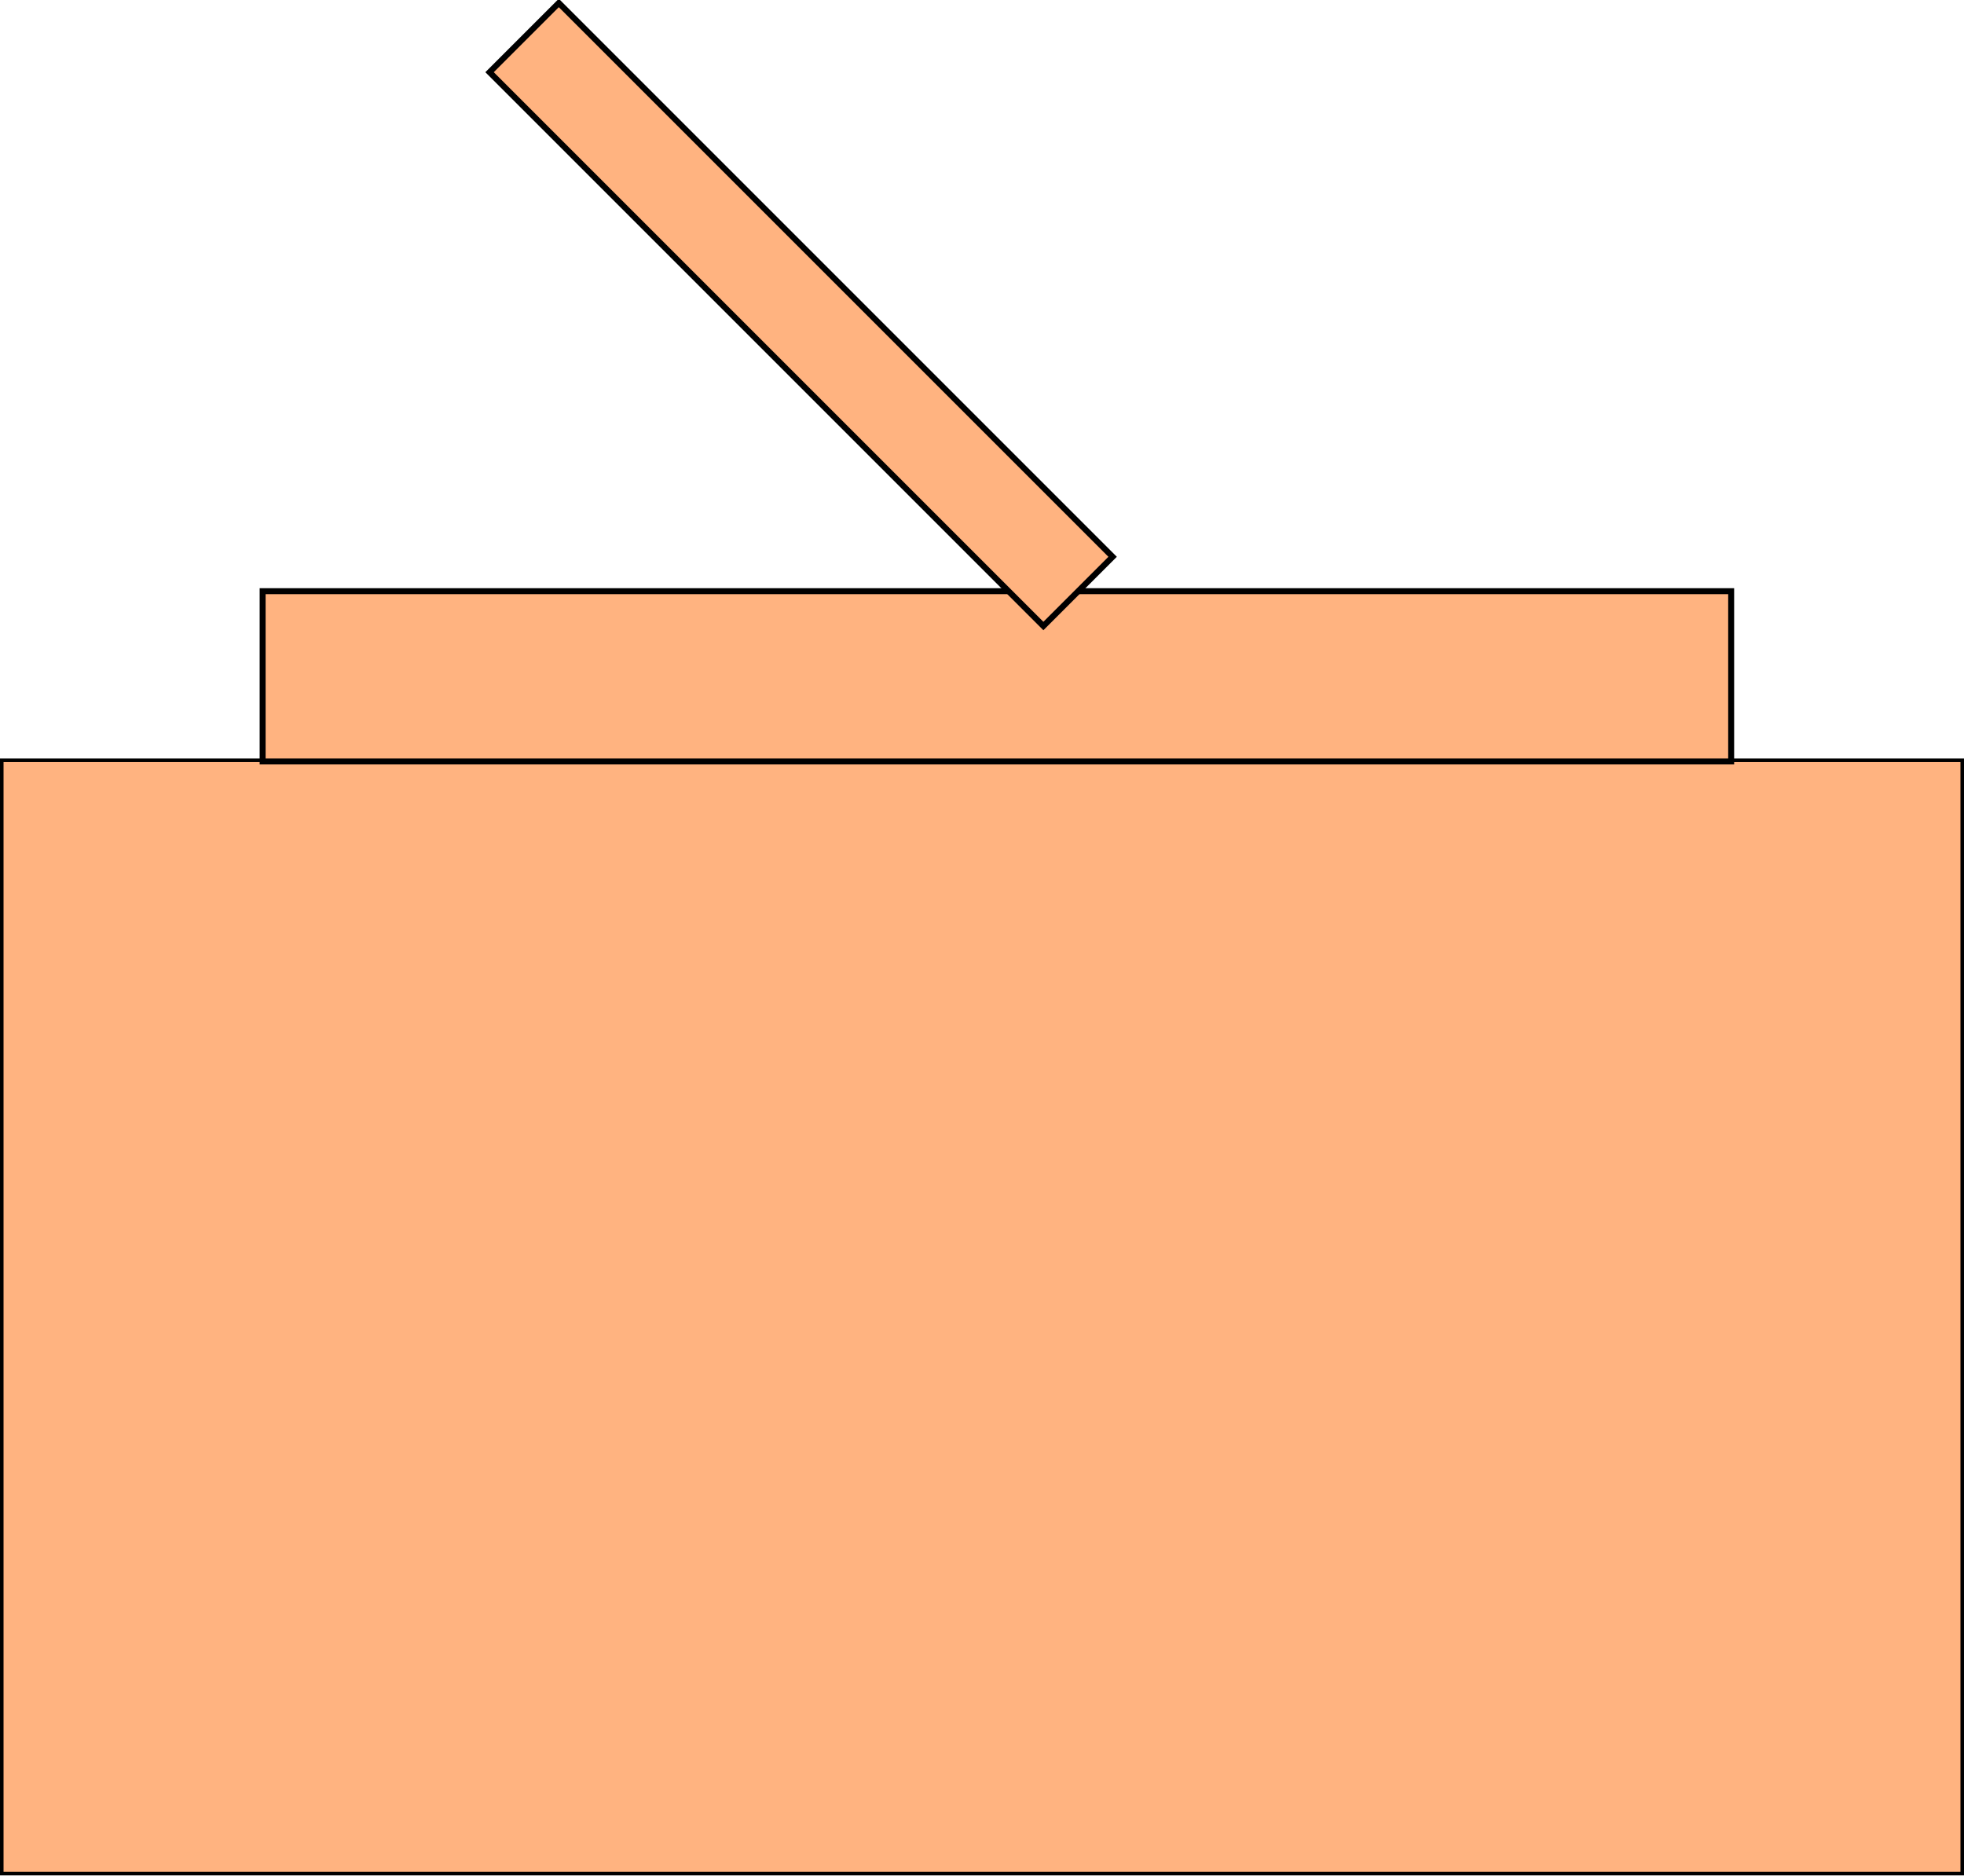
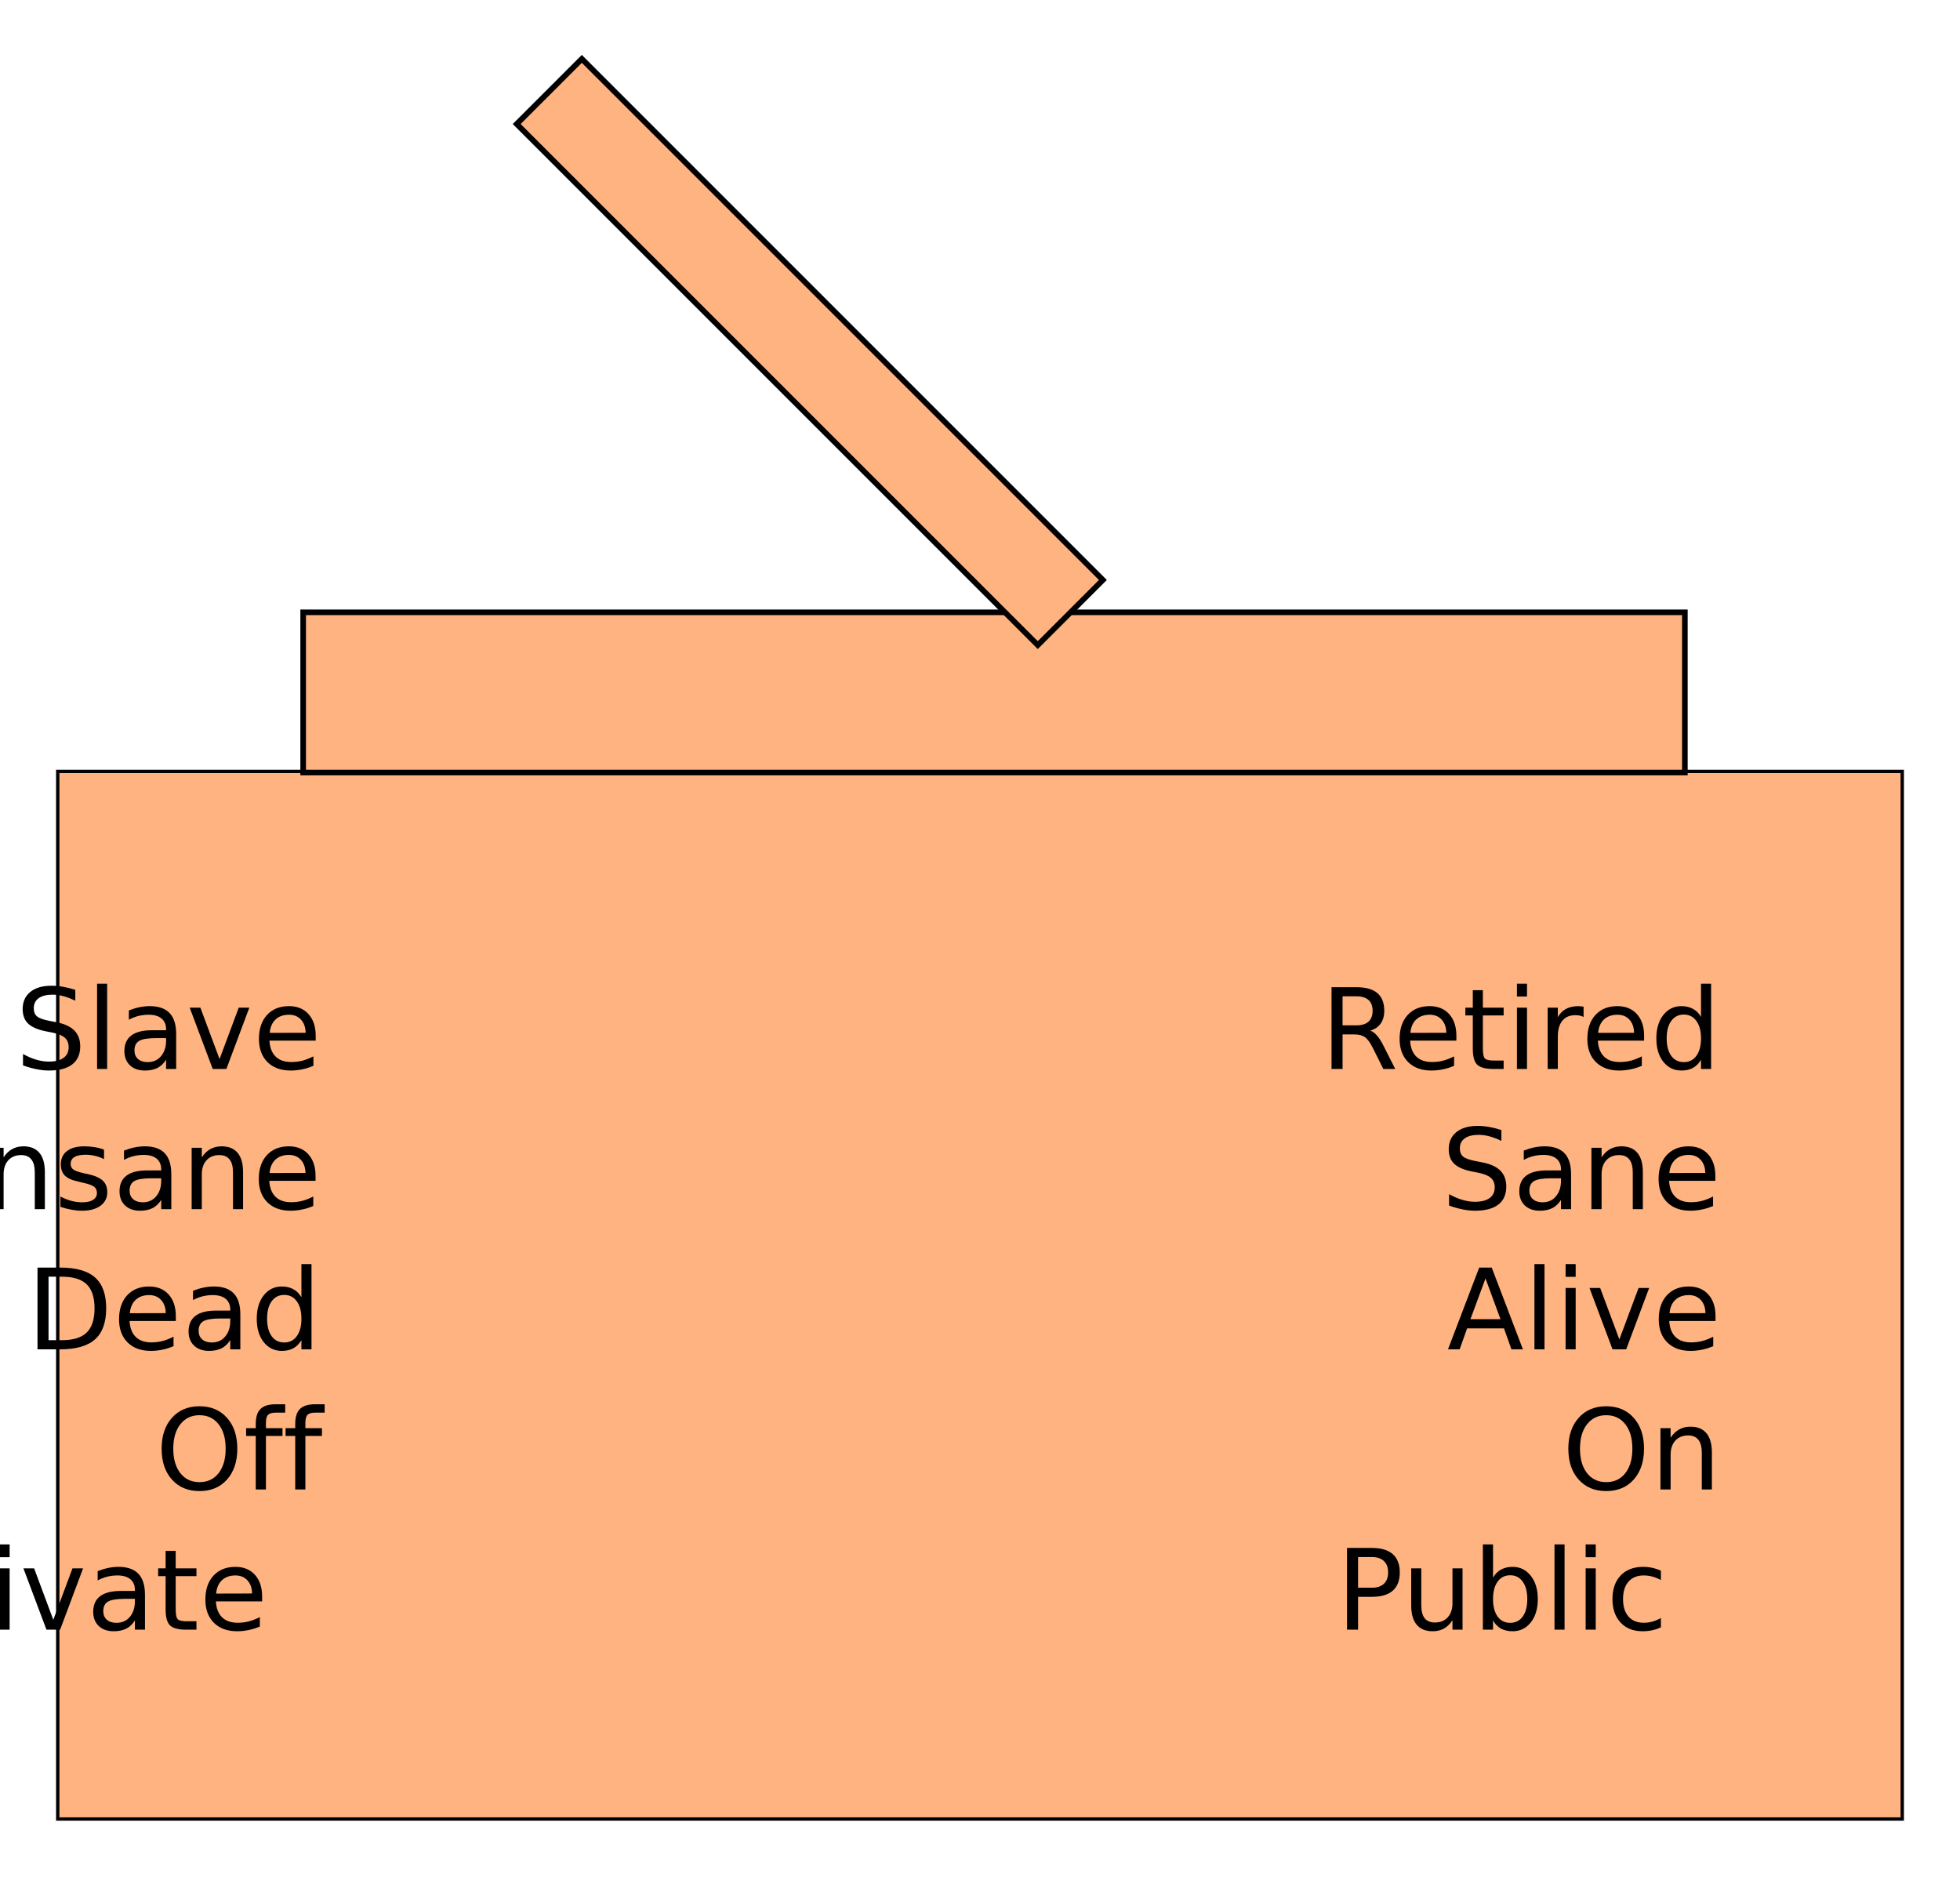
- <svg xmlns="http://www.w3.org/2000/svg" width="329.571" height="314.704" id="svg2" version="1.1">
+ <svg xmlns="http://www.w3.org/2000/svg" width="349.571" height="334.704" id="svg2" version="1.1">
  <defs id="defs4" />
-   <g id="layer1" transform="translate(-136.6429,-246.0154)">
+   <g id="layer1" transform="translate(-126.6428,-236.0154)">
    <rect style="text-align:center;text-anchor:middle;fill:#ffb380;fill-opacity:1;stroke:#000000;stroke-width:0.594;stroke-opacity:1" id="rect2816" width="328.977" height="186.834" x="136.94" y="373.588" />
-     <flowRoot xml:space="preserve" id="flowRoot2818" style="font-size:20px;font-style:normal;font-weight:normal;fill:#000000;fill-opacity:1;stroke:none;font-family:Bitstream Vera Sans" transform="translate(-12.85714,0)">
-       <flowRegion id="flowRegion2820">
-         <rect id="rect2822" width="92.143" height="130" x="145" y="383.076" />
-       </flowRegion>
-       <flowPara id="flowPara2824" style="text-align:center;text-anchor:middle">Slave</flowPara>
-       <flowPara id="flowPara2826" style="text-align:center;text-anchor:middle">Insane</flowPara>
-       <flowPara id="flowPara2828" style="text-align:center;text-anchor:middle">Dead</flowPara>
-       <flowPara id="flowPara2830" style="text-align:center;text-anchor:middle">Off</flowPara>
-       <flowPara style="text-align:center;text-anchor:middle" id="flowPara2846">Private</flowPara>
-     </flowRoot>
-     <flowRoot style="font-size:20px;font-style:normal;font-weight:normal;fill:#000000;fill-opacity:1;stroke:none;font-family:Bitstream Vera Sans" id="flowRoot2832" xml:space="preserve" transform="translate(242.1429,0)">
-       <flowRegion id="flowRegion2834">
-         <rect y="383.076" x="145" height="124.286" width="81.429" id="rect2836" />
-       </flowRegion>
-       <flowPara id="flowPara2838" style="text-align:center;text-anchor:middle">Retired</flowPara>
-       <flowPara id="flowPara2840" style="text-align:center;text-anchor:middle">Sane</flowPara>
-       <flowPara id="flowPara2842" style="text-align:center;text-anchor:middle">Alive</flowPara>
-       <flowPara id="flowPara2844" style="text-align:center;text-anchor:middle">On</flowPara>
-       <flowPara style="text-align:center;text-anchor:middle" id="flowPara2848">Public</flowPara>
-     </flowRoot>
+     <text xml:space="preserve" style="font-size:20px;font-style:normal;font-weight:normal;fill:#000000;fill-opacity:1;stroke:none;font-family:Bitstream Vera Sans" x="185.305" y="426.653" id="text3001">
+       <tspan x="185.305" y="426.653" id="tspan3003">
+         <tspan x="185.305" y="426.653" style="text-align:center;text-anchor:middle" id="tspan3005">Slave</tspan>
+         <tspan dx="0" x="239.954" y="426.653" style="text-align:center;text-anchor:middle" id="tspan3007" />
+       </tspan>
+       <tspan x="179.485" y="451.653" id="tspan3009">
+         <tspan x="179.485" y="451.653" style="text-align:center;text-anchor:middle" id="tspan3011">Insane</tspan>
+         <tspan dx="0" x="245.774" y="451.653" style="text-align:center;text-anchor:middle" id="tspan3013" />
+       </tspan>
+       <tspan x="186.301" y="476.653" id="tspan3015">
+         <tspan x="186.301" y="476.653" style="text-align:center;text-anchor:middle" id="tspan3017">Dead</tspan>
+         <tspan dx="0" x="238.958" y="476.653" style="text-align:center;text-anchor:middle" id="tspan3019" />
+       </tspan>
+       <tspan x="197.864" y="501.653" id="tspan3021">
+         <tspan x="197.864" y="501.653" style="text-align:center;text-anchor:middle" id="tspan3023">Off</tspan>
+         <tspan dx="0" x="227.395" y="501.653" style="text-align:center;text-anchor:middle" id="tspan3025" />
+       </tspan>
+       <tspan x="177.747" y="526.653" id="tspan3027">
+         <tspan x="177.747" y="526.653" style="text-align:center;text-anchor:middle" id="tspan3029">Private</tspan>
+       </tspan>
+     </text>
+     <text xml:space="preserve" style="font-size:20px;font-style:normal;font-weight:normal;fill:#000000;fill-opacity:1;stroke:none;font-family:Bitstream Vera Sans" x="426.508" y="426.653" id="text3031">
+       <tspan x="426.508" y="426.653" id="tspan3033">
+         <tspan x="426.508" y="426.653" style="text-align:center;text-anchor:middle" id="tspan3035">Retired</tspan>
+         <tspan dx="0" x="498.032" y="426.653" style="text-align:center;text-anchor:middle" id="tspan3037" />
+       </tspan>
+       <tspan x="437.29" y="451.653" id="tspan3039">
+         <tspan x="437.29" y="451.653" style="text-align:center;text-anchor:middle" id="tspan3041">Sane</tspan>
+         <tspan dx="0" x="487.251" y="451.653" style="text-align:center;text-anchor:middle" id="tspan3043" />
+       </tspan>
+       <tspan x="437.817" y="476.653" id="tspan3045">
+         <tspan x="437.817" y="476.653" style="text-align:center;text-anchor:middle" id="tspan3047">Alive</tspan>
+         <tspan dx="0" x="486.723" y="476.653" style="text-align:center;text-anchor:middle" id="tspan3049" />
+       </tspan>
+       <tspan x="448.051" y="501.653" id="tspan3051">
+         <tspan x="448.051" y="501.653" style="text-align:center;text-anchor:middle" id="tspan3053">On</tspan>
+         <tspan dx="0" x="476.489" y="501.653" style="text-align:center;text-anchor:middle" id="tspan3055" />
+       </tspan>
+       <tspan x="432.661" y="526.653" id="tspan3057">
+         <tspan x="432.661" y="526.653" style="text-align:center;text-anchor:middle" id="tspan3059">Public</tspan>
+       </tspan>
+     </text>
    <rect style="fill:#ffb380;fill-opacity:1;stroke:#000000;stroke-opacity:1" id="rect2850" width="246.429" height="28.571" x="180.714" y="345.219" />
    <rect style="fill:#ffb380;fill-opacity:1;stroke:#000000;stroke-width:1;stroke-opacity:1" id="rect2852" width="16.429" height="131.429" x="-27.815" y="337.239" transform="matrix(0.7071068,-0.7071068,0.7071068,0.7071068,0,0)" />
  </g>
</svg>
